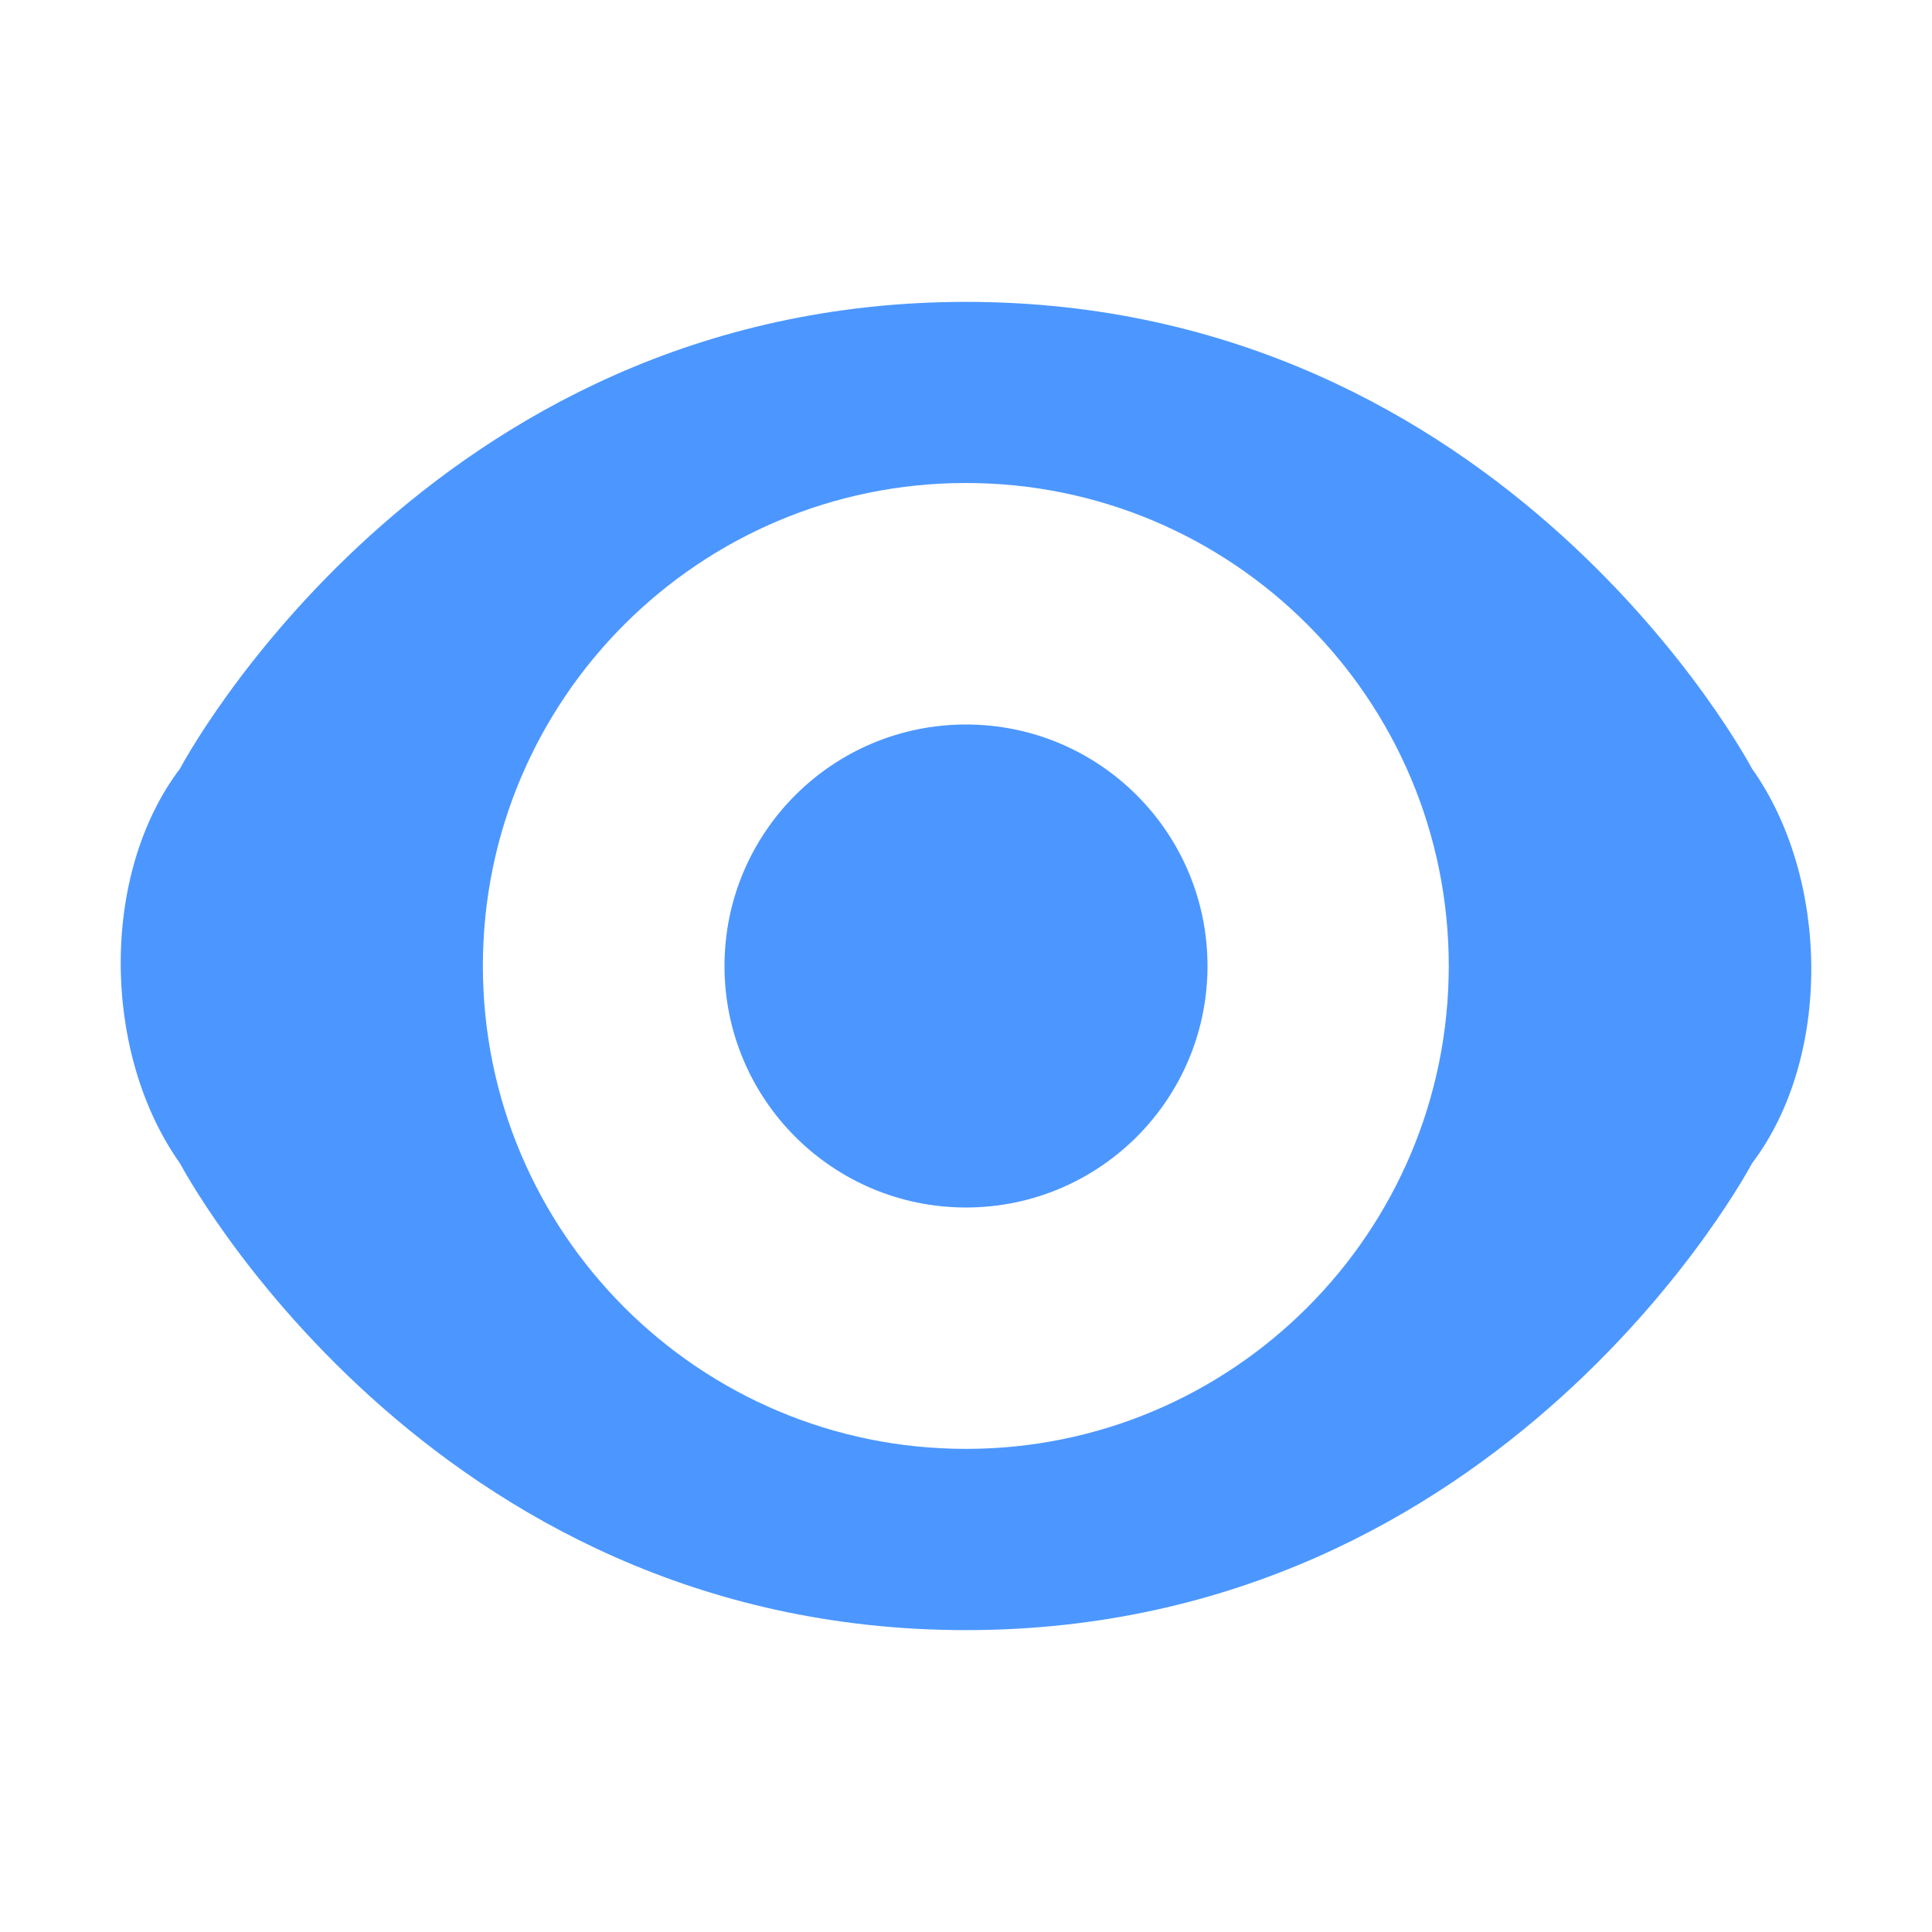
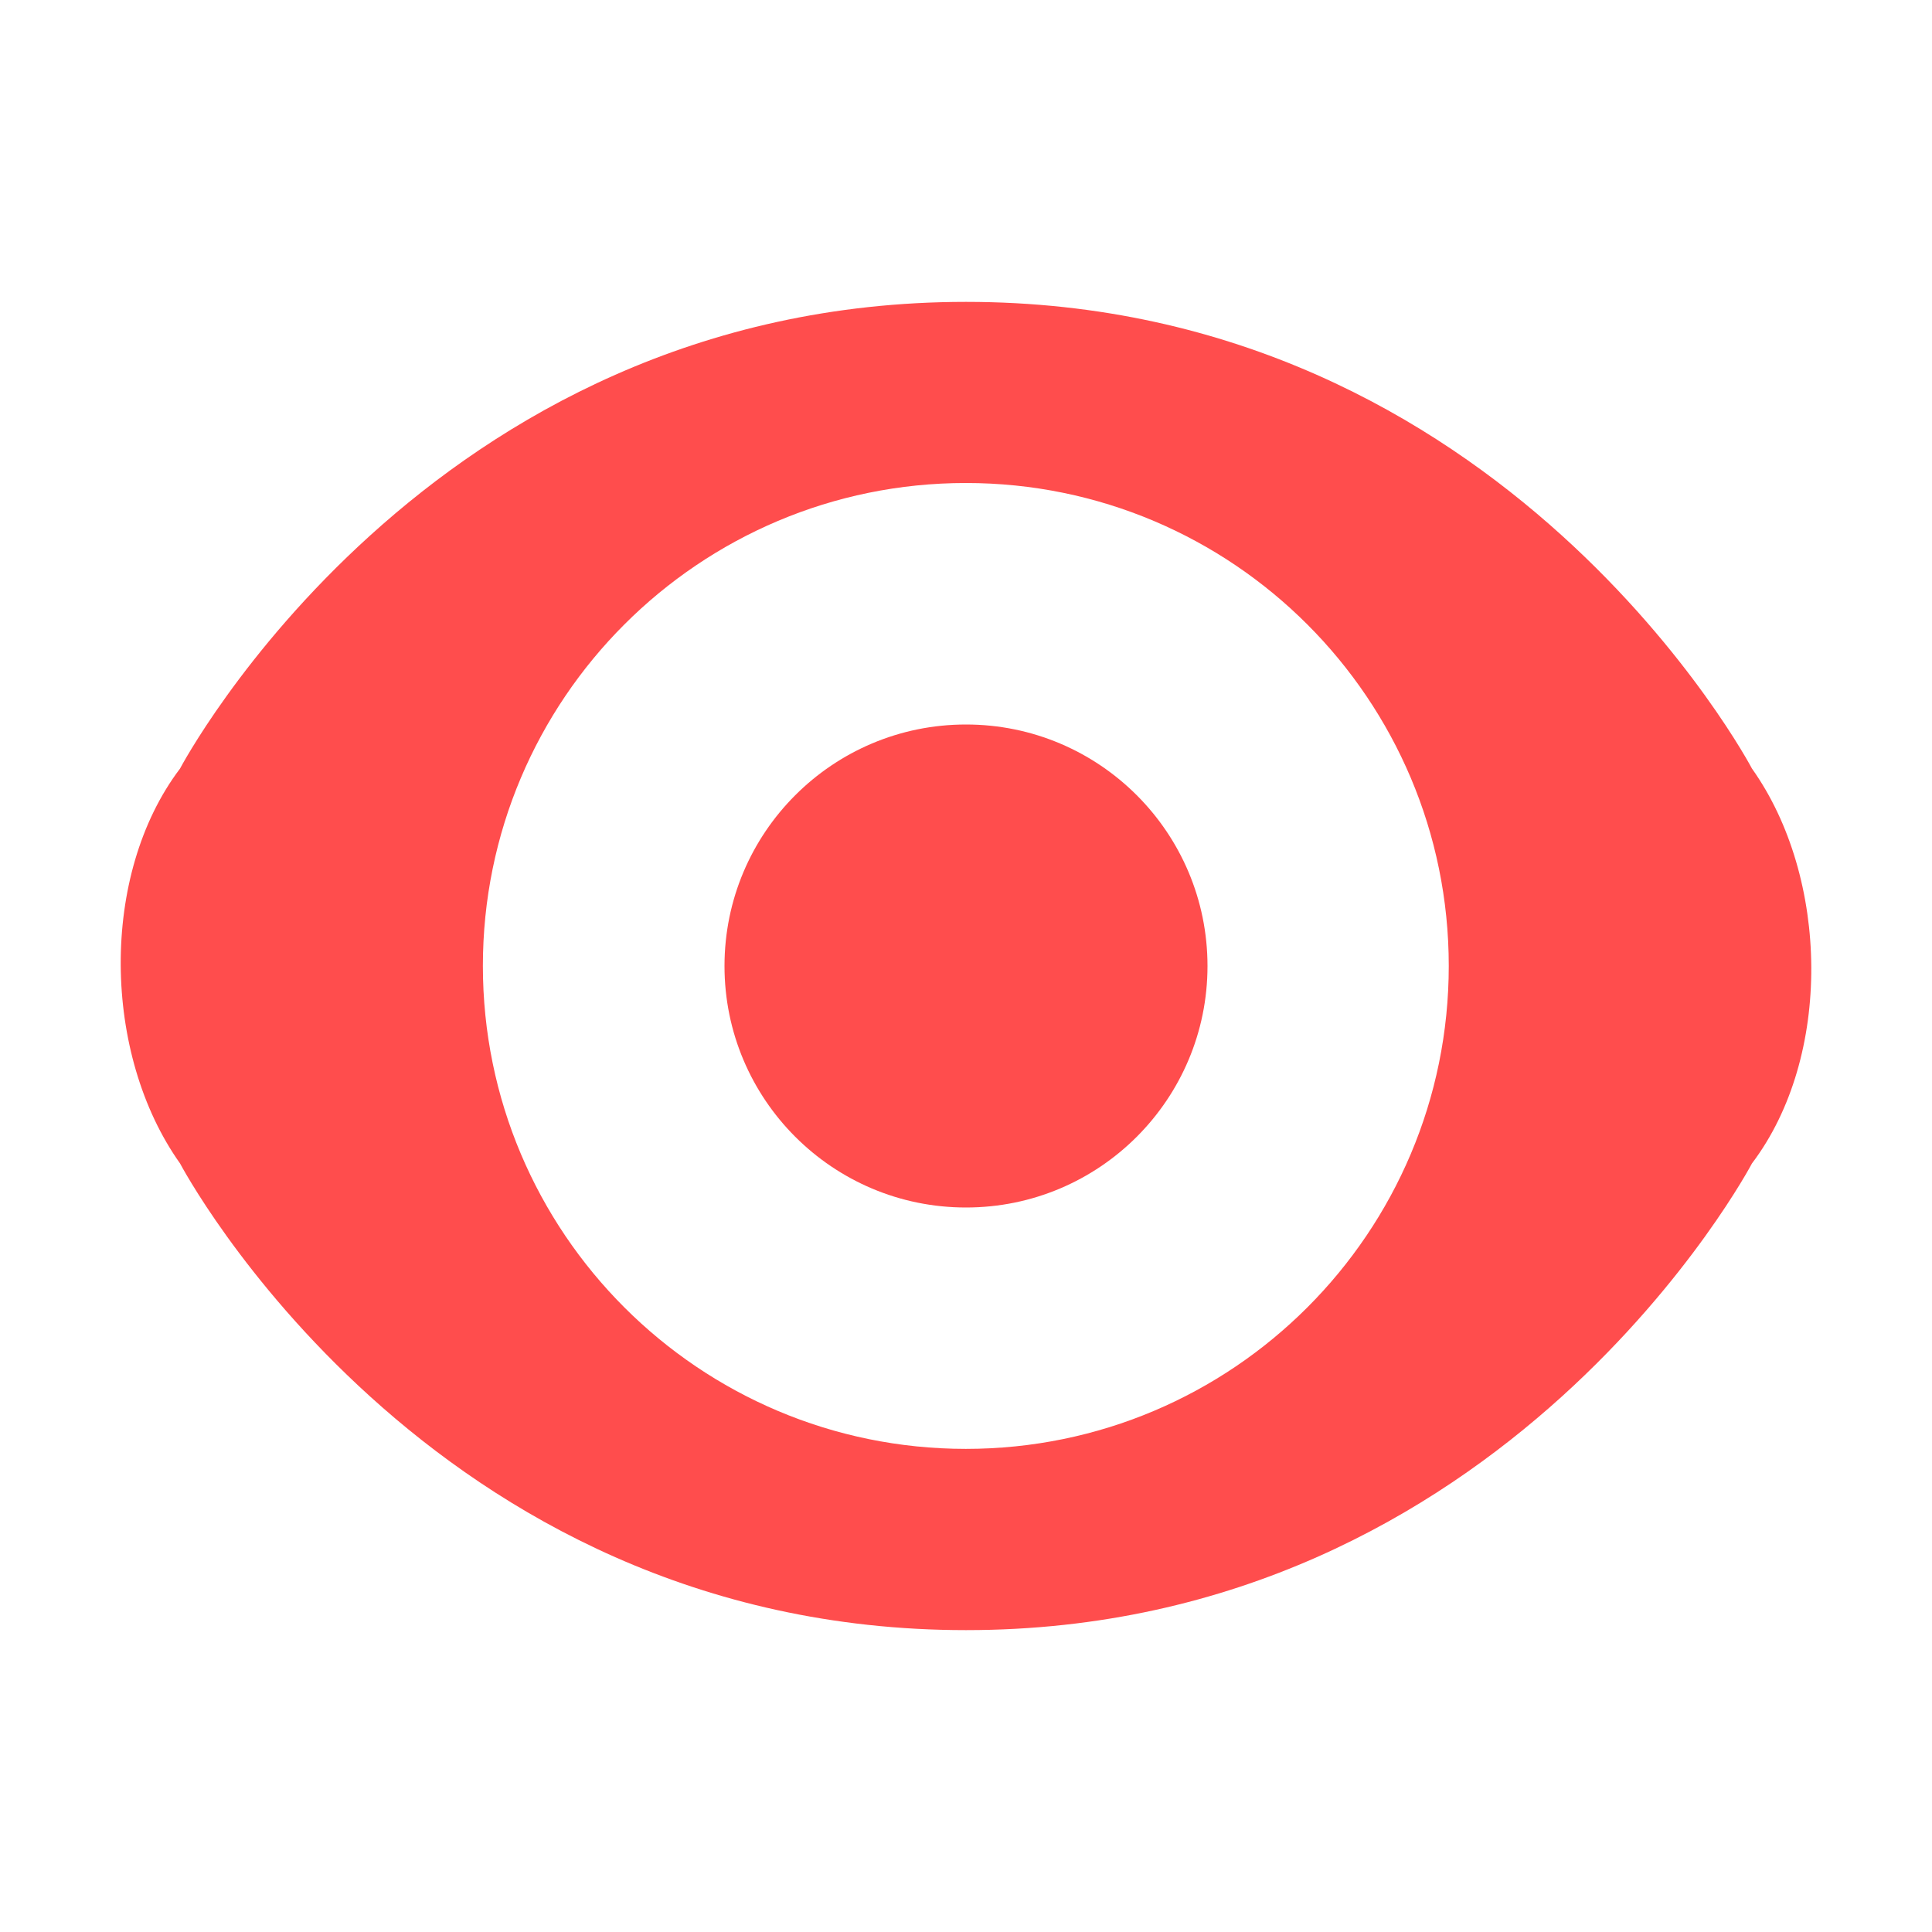
<svg xmlns="http://www.w3.org/2000/svg" width="16px" height="16px" viewBox="0 0 16 16" version="1.1">
  <defs />
  <g id="Page-1" stroke="none" stroke-width="1" fill="none" fill-rule="evenodd">
-     <g id="show-icon-active" fill-rule="nonzero" fill="#4C97FF">
+     <g id="show-icon-active" fill-rule="nonzero" fill="#FF4D4D">
      <g transform="translate(1, 2)">
        <path d="M13.509,4.365 C14.151,5.268 14.177,6.753 13.509,7.635 C13.509,7.635 11.474,11.5 7,11.5 C2.526,11.5 0.491,7.635 0.491,7.635 C-0.151,6.732 -0.177,5.247 0.491,4.365 C0.491,4.365 2.526,0.5 7,0.5 C11.474,0.5 13.509,4.365 13.509,4.365 Z M6.999,9.999 C9.208,9.999 10.998,8.208 10.998,5.999 C10.998,3.791 9.208,2 6.999,2 C4.79,2 2.999,3.791 2.999,5.999 C2.999,8.208 4.79,9.999 6.999,9.999 Z" id="Combined-Shape" />
        <circle id="Oval" cx="7" cy="6" r="2" />
      </g>
    </g>
  </g>
</svg>
